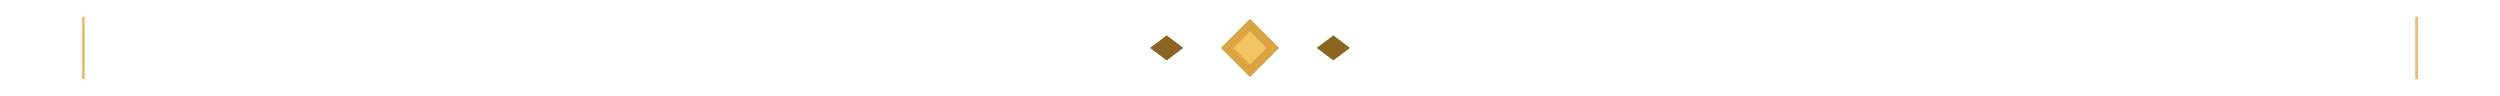
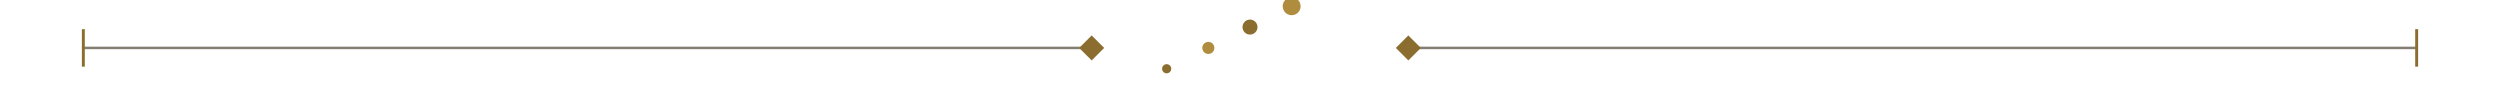
<svg xmlns="http://www.w3.org/2000/svg" viewBox="0 0 1200 46" width="1200" height="46">
-   <line x1="40" y1="23" x2="540" y2="23" stroke="url(#gGoldX)" stroke-width="1.6" />
-   <line x1="660" y1="23" x2="1160" y2="23" stroke="url(#gGoldX)" stroke-width="1.6" />
-   <path d="M 600 9 L 614 23 L 600 37 L 586 23 Z" fill="#D9A441" />
-   <path d="M 600 15 L 608 23 L 600 31 L 592 23 Z" fill="#F2C464" />
-   <path d="M 560 17 L 568 23 L 560 29 L 552 23 Z" fill="#8A6420" />
-   <path d="M 640 17 L 648 23 L 640 29 L 632 23 Z" fill="#8A6420" />
-   <line x1="40" y1="8" x2="40" y2="38" stroke="#D9A441" stroke-width="1.4" opacity="0.7" />
-   <line x1="1160" y1="8" x2="1160" y2="38" stroke="#D9A441" stroke-width="1.4" opacity="0.7" />
+   <line x1="40" y1="23" x2="524" y2="23" stroke="#6E675B" stroke-width="1.2" opacity="0.85" />
+   <line x1="676" y1="23" x2="1160" y2="23" stroke="#6E675B" stroke-width="1.2" opacity="0.85" />
+   <line x1="40" y1="14" x2="40" y2="32" stroke="#8A6D2F" stroke-width="1.4" />
+   <line x1="1160" y1="14" x2="1160" y2="32" stroke="#8A6D2F" stroke-width="1.4" />
+   <path d="M 524 17 L 530 23 L 524 29 L 518 23 Z" fill="#8A6D2F" />
+   <path d="M 676 17 L 682 23 L 676 29 L 670 23 Z" fill="#8A6D2F" />
+   <circle cx="560" cy="33" r="2.2" fill="#8A6D2F" />
+   <circle cx="580" cy="23" r="2.9" fill="#B08D3E" />
+   <circle cx="600" cy="13" r="3.6" fill="#8A6D2F" />
+   <circle cx="620" cy="3" r="4.3" fill="#B08D3E" />
+   <circle cx="640" cy="-7" r="5.0" fill="#8A6D2F" />
</svg>
